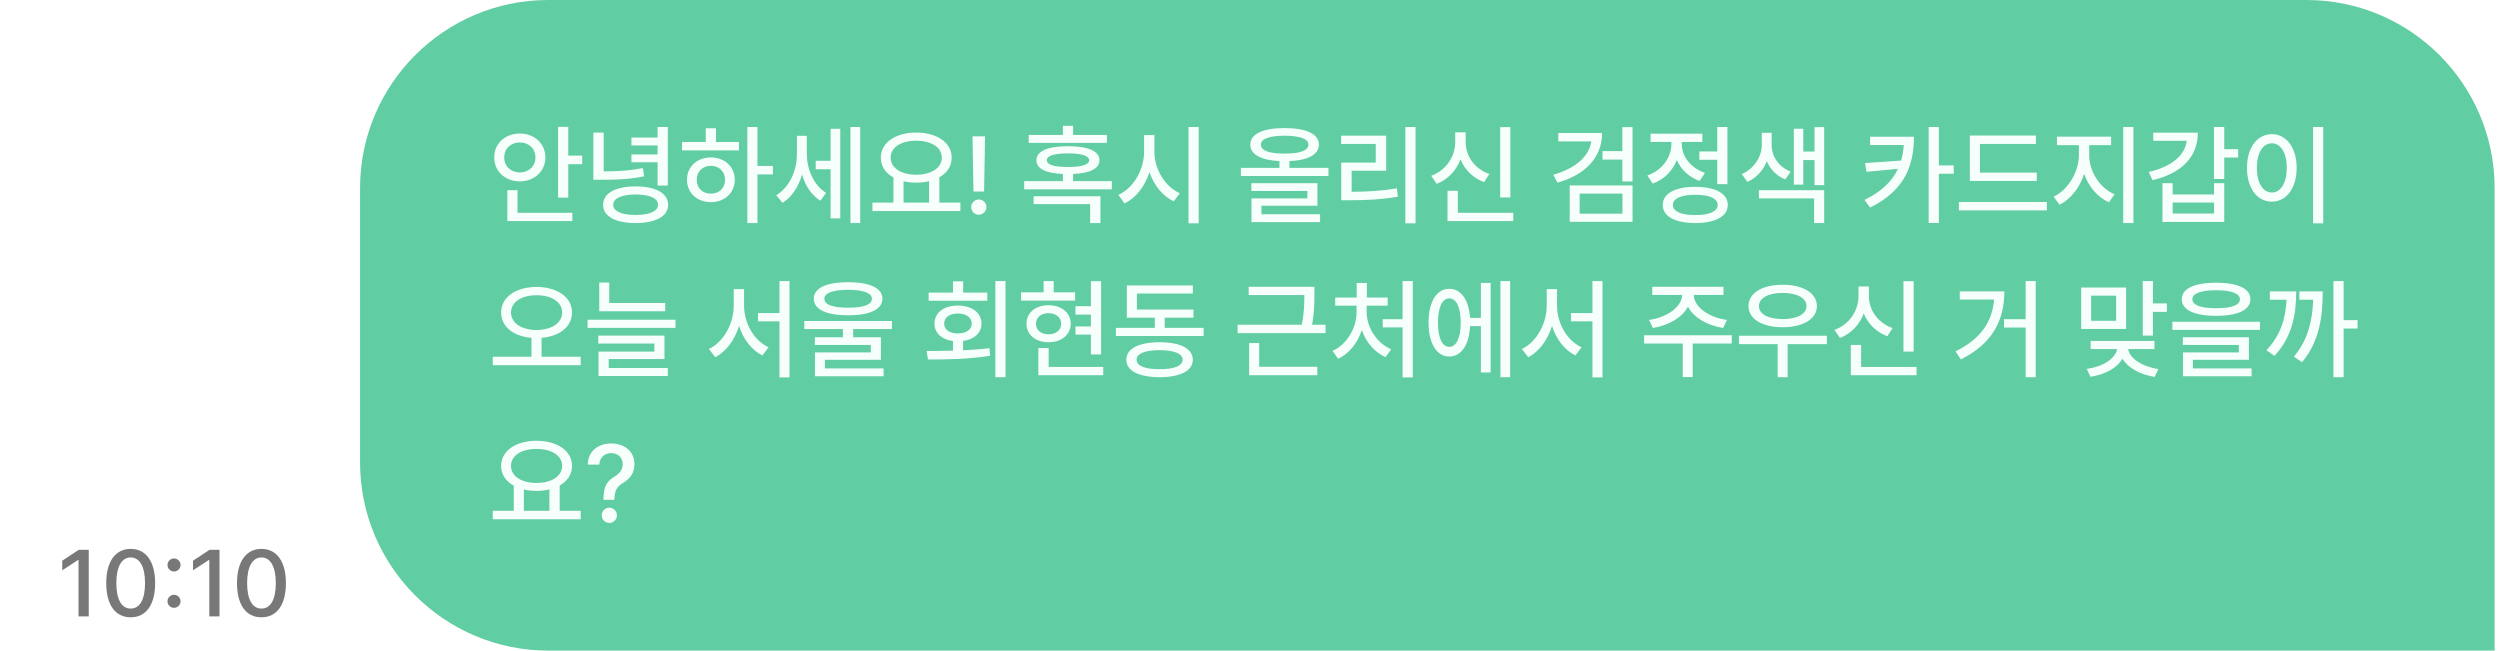
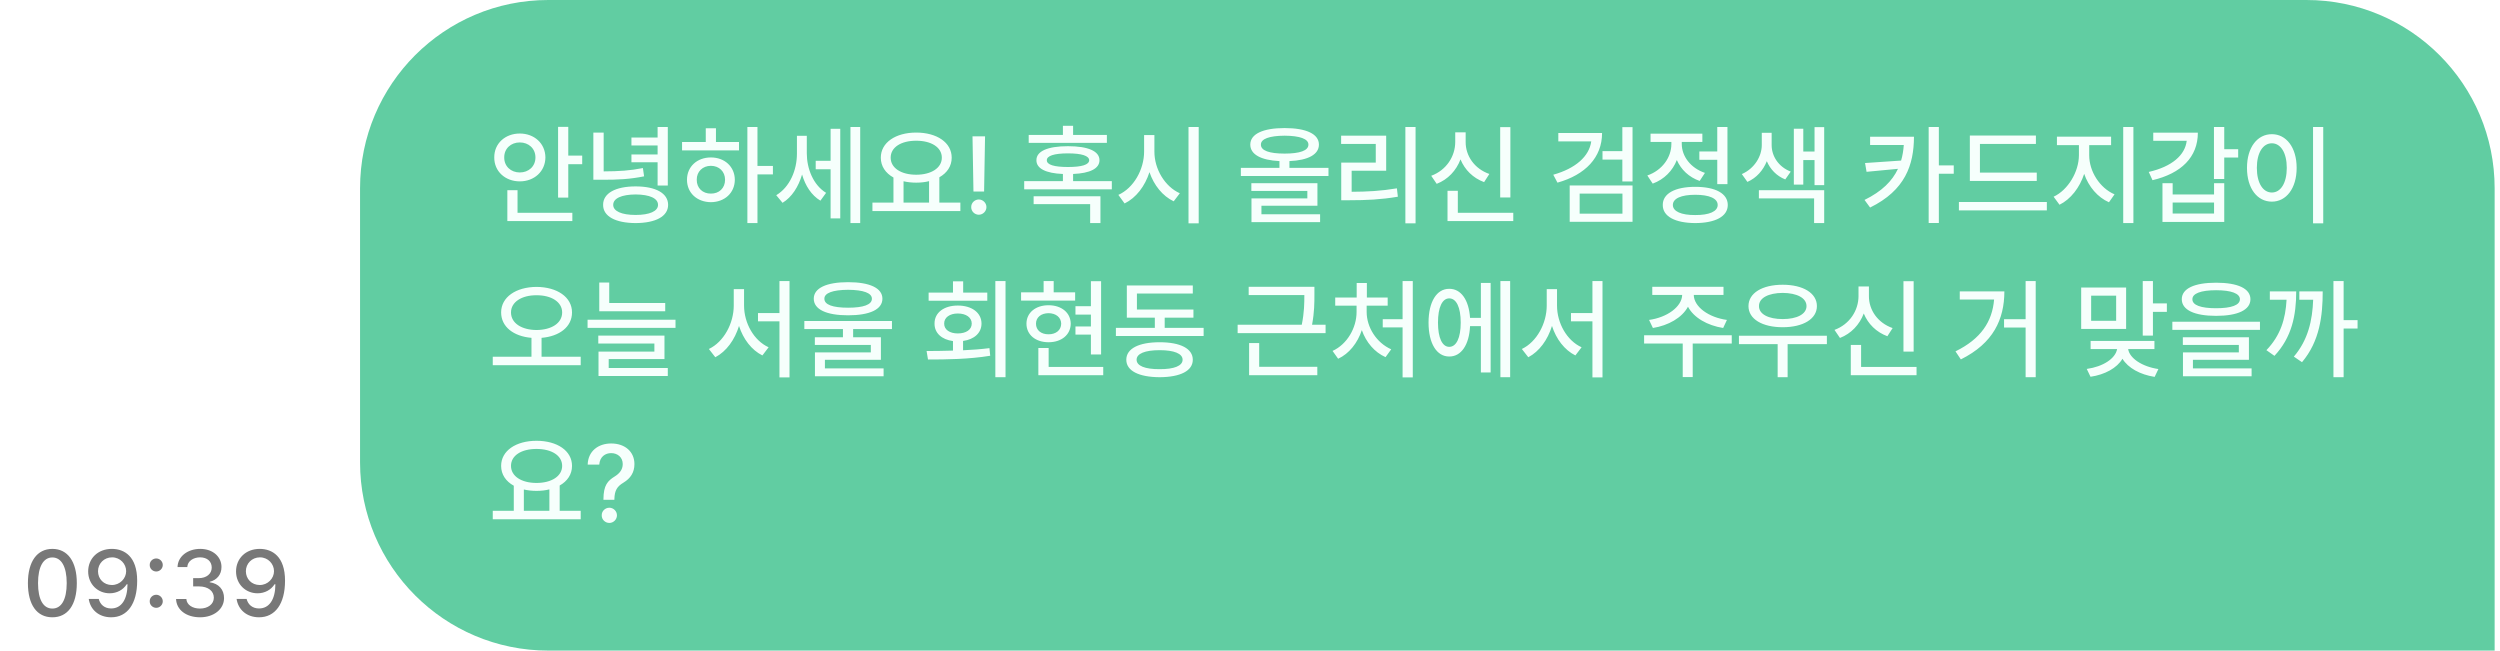
<svg xmlns="http://www.w3.org/2000/svg" width="146" height="38" viewBox="0 0 146 38" fill="none">
-   <path d="M5.182 32.109V35.996H4.586V32.7H4.564L3.636 33.306V32.743L4.602 32.109H5.182ZM7.633 36.05C6.731 36.05 6.204 35.325 6.204 34.053C6.204 32.791 6.741 32.055 7.633 32.055C8.524 32.055 9.061 32.791 9.061 34.053C9.061 35.325 8.529 36.05 7.633 36.05ZM7.633 35.54C8.159 35.54 8.47 35.024 8.47 34.053C8.47 33.086 8.153 32.555 7.633 32.555C7.112 32.555 6.795 33.086 6.795 34.053C6.795 35.024 7.106 35.54 7.633 35.54ZM10.164 35.497C9.954 35.497 9.777 35.325 9.783 35.116C9.777 34.906 9.954 34.734 10.164 34.734C10.368 34.734 10.545 34.906 10.545 35.116C10.545 35.325 10.368 35.497 10.164 35.497ZM10.164 33.376C9.954 33.376 9.777 33.204 9.783 32.995C9.777 32.786 9.954 32.614 10.164 32.614C10.368 32.614 10.545 32.786 10.545 32.995C10.545 33.204 10.368 33.376 10.164 33.376ZM12.819 32.109V35.996H12.223V32.7H12.201L11.272 33.306V32.743L12.239 32.109H12.819ZM15.269 36.05C14.367 36.05 13.841 35.325 13.841 34.053C13.841 32.791 14.378 32.055 15.269 32.055C16.161 32.055 16.697 32.791 16.697 34.053C16.697 35.325 16.166 36.05 15.269 36.05ZM15.269 35.54C15.796 35.54 16.107 35.024 16.107 34.053C16.107 33.086 15.79 32.555 15.269 32.555C14.749 32.555 14.432 33.086 14.432 34.053C14.432 35.024 14.743 35.54 15.269 35.54Z" fill="#787878" />
+   <path d="M3.058 36.05C2.156 36.05 1.63 35.325 1.63 34.053C1.63 32.791 2.167 32.055 3.058 32.055C3.95 32.055 4.486 32.791 4.486 34.053C4.486 35.325 3.955 36.05 3.058 36.05ZM3.058 35.54C3.584 35.54 3.896 35.024 3.896 34.053C3.896 33.086 3.579 32.555 3.058 32.555C2.538 32.555 2.221 33.086 2.221 34.053C2.221 35.024 2.532 35.54 3.058 35.54ZM6.545 32.055C7.259 32.061 8.011 32.49 8.011 33.913C8.011 35.277 7.426 36.05 6.492 36.05C5.778 36.05 5.273 35.609 5.182 34.976H5.767C5.847 35.303 6.1 35.534 6.492 35.534C7.093 35.534 7.442 35.008 7.447 34.122H7.399C7.19 34.45 6.824 34.648 6.406 34.648C5.708 34.648 5.149 34.117 5.149 33.371C5.149 32.63 5.702 32.05 6.545 32.055ZM6.545 32.549C6.073 32.549 5.724 32.914 5.724 33.36C5.724 33.811 6.062 34.165 6.535 34.165C7.002 34.165 7.367 33.784 7.367 33.355C7.367 32.936 7.023 32.549 6.545 32.549ZM9.125 35.497C8.915 35.497 8.738 35.325 8.744 35.116C8.738 34.906 8.915 34.734 9.125 34.734C9.329 34.734 9.506 34.906 9.506 35.116C9.506 35.325 9.329 35.497 9.125 35.497ZM9.125 33.376C8.915 33.376 8.738 33.204 8.744 32.995C8.738 32.786 8.915 32.614 9.125 32.614C9.329 32.614 9.506 32.786 9.506 32.995C9.506 33.204 9.329 33.376 9.125 33.376ZM11.683 36.05C10.878 36.05 10.303 35.615 10.282 34.981H10.883C10.905 35.325 11.243 35.54 11.678 35.54C12.145 35.54 12.488 35.282 12.488 34.906C12.488 34.525 12.166 34.246 11.613 34.246H11.28V33.763H11.613C12.053 33.763 12.365 33.516 12.365 33.145C12.365 32.791 12.102 32.549 11.688 32.549C11.296 32.549 10.953 32.764 10.937 33.118H10.368C10.384 32.485 10.969 32.055 11.694 32.055C12.456 32.055 12.939 32.539 12.934 33.113C12.939 33.553 12.665 33.875 12.247 33.977V34.004C12.778 34.079 13.084 34.434 13.084 34.928C13.084 35.577 12.488 36.05 11.683 36.05ZM15.181 32.055C15.895 32.061 16.646 32.49 16.646 33.913C16.646 35.277 16.061 36.05 15.127 36.05C14.413 36.05 13.908 35.609 13.817 34.976H14.402C14.483 35.303 14.735 35.534 15.127 35.534C15.728 35.534 16.077 35.008 16.083 34.122H16.034C15.825 34.45 15.46 34.648 15.041 34.648C14.343 34.648 13.785 34.117 13.785 33.371C13.785 32.63 14.338 32.05 15.181 32.055ZM15.181 32.549C14.708 32.549 14.359 32.914 14.359 33.36C14.359 33.811 14.697 34.165 15.17 34.165C15.637 34.165 16.002 33.784 16.002 33.355C16.002 32.936 15.658 32.549 15.181 32.549Z" fill="#787878" />
  <path d="M21.027 10.995C21.027 4.923 25.95 0 32.022 0H134.692C140.764 0 145.687 4.923 145.687 10.995V37.995H32.022C25.95 37.995 21.027 33.072 21.027 27V10.995Z" fill="#1EB87B" fill-opacity="0.7" />
  <path d="M33.187 7.41V9.089H34.001V9.59H33.187V11.538H32.592V7.41H33.187ZM33.425 12.427V12.909H29.629V11.106H30.224V12.427H33.425ZM30.355 7.798C31.201 7.798 31.846 8.375 31.852 9.195C31.846 10.009 31.201 10.592 30.355 10.592C29.51 10.592 28.858 10.009 28.865 9.195C28.858 8.375 29.51 7.798 30.355 7.798ZM30.355 8.318C29.842 8.318 29.441 8.675 29.447 9.195C29.441 9.715 29.842 10.072 30.355 10.072C30.875 10.072 31.27 9.715 31.27 9.195C31.27 8.675 30.875 8.318 30.355 8.318ZM35.254 7.742V10.009C36.156 10.006 36.807 9.962 37.546 9.815L37.615 10.298C36.813 10.46 36.105 10.504 35.091 10.498H34.652V7.742H35.254ZM38.999 7.416V10.836H38.404V9.477H36.876V9.02H38.404V8.494H36.876V8.03H38.404V7.416H38.999ZM37.12 10.886C38.298 10.886 39.018 11.287 39.018 11.964C39.018 12.634 38.298 13.022 37.12 13.028C35.943 13.022 35.216 12.634 35.222 11.964C35.216 11.287 35.943 10.886 37.12 10.886ZM37.12 11.356C36.3 11.362 35.811 11.582 35.811 11.964C35.811 12.333 36.3 12.553 37.12 12.553C37.941 12.553 38.429 12.333 38.429 11.964C38.429 11.582 37.941 11.362 37.12 11.356ZM44.236 7.416V9.69H45.138V10.185H44.236V13.028H43.647V7.416H44.236ZM43.158 8.293V8.782H39.832V8.293H41.217V7.492H41.812V8.293H43.158ZM41.517 9.195C42.319 9.195 42.908 9.734 42.914 10.498C42.908 11.268 42.319 11.801 41.517 11.807C40.709 11.801 40.12 11.268 40.12 10.498C40.12 9.734 40.709 9.195 41.517 9.195ZM41.517 9.684C41.041 9.684 40.684 10.016 40.69 10.498C40.684 10.987 41.041 11.312 41.517 11.306C41.993 11.312 42.344 10.987 42.344 10.498C42.344 10.016 41.993 9.684 41.517 9.684ZM47.117 8.951C47.117 9.847 47.493 10.805 48.244 11.262L47.912 11.719C47.386 11.403 47.029 10.842 46.841 10.191C46.631 10.905 46.246 11.513 45.701 11.845L45.332 11.4C46.127 10.924 46.541 9.934 46.541 8.976V7.93H47.117V8.951ZM50.236 7.416V13.028H49.666V7.416H50.236ZM49.071 7.523V12.753H48.507V9.884H47.637V9.389H48.507V7.523H49.071ZM56.086 11.832V12.327H50.95V11.832H52.178V10.367C51.717 10.113 51.439 9.709 51.439 9.208C51.439 8.325 52.303 7.742 53.506 7.742C54.715 7.742 55.579 8.325 55.579 9.208C55.579 9.703 55.309 10.1 54.858 10.354V11.832H56.086ZM53.506 8.218C52.622 8.218 52.015 8.6 52.015 9.208C52.015 9.809 52.622 10.204 53.506 10.204C54.383 10.204 55.003 9.809 55.003 9.208C55.003 8.6 54.383 8.218 53.506 8.218ZM52.767 11.832H54.257V10.579C54.029 10.639 53.775 10.667 53.506 10.667C53.242 10.667 52.992 10.639 52.767 10.586V11.832ZM57.527 7.961L57.471 11.187H56.85L56.794 7.961H57.527ZM57.163 12.54C56.919 12.54 56.713 12.339 56.719 12.095C56.713 11.851 56.919 11.65 57.163 11.65C57.402 11.65 57.608 11.851 57.608 12.095C57.608 12.339 57.402 12.54 57.163 12.54ZM64.642 7.88V8.343H60.076V7.88H62.074V7.347H62.669V7.88H64.642ZM62.369 8.538C63.546 8.538 64.21 8.826 64.21 9.358C64.21 9.843 63.659 10.119 62.669 10.16V10.579H64.93V11.056H59.813V10.579H62.074V10.16C61.081 10.122 60.521 9.843 60.527 9.358C60.521 8.826 61.191 8.538 62.369 8.538ZM62.369 8.957C61.561 8.957 61.128 9.101 61.135 9.358C61.128 9.621 61.561 9.753 62.369 9.753C63.177 9.753 63.602 9.621 63.609 9.358C63.602 9.101 63.177 8.957 62.369 8.957ZM64.266 11.463V13.028H63.665V11.92H60.364V11.463H64.266ZM67.417 8.844C67.411 9.872 68.031 10.899 68.901 11.287L68.544 11.757C67.899 11.45 67.389 10.821 67.129 10.053C66.866 10.874 66.349 11.553 65.676 11.882L65.312 11.381C66.196 10.987 66.816 9.915 66.816 8.844V7.886H67.417V8.844ZM70.004 7.416V13.041H69.409V7.416H70.004ZM75.021 7.479C76.286 7.479 77.025 7.823 77.025 8.444C77.025 9.023 76.396 9.361 75.303 9.408V9.803H77.583V10.279H72.466V9.803H74.72V9.408C73.64 9.355 73.017 9.02 73.017 8.444C73.017 7.823 73.756 7.479 75.021 7.479ZM75.021 7.924C74.125 7.93 73.63 8.112 73.637 8.444C73.63 8.794 74.125 8.97 75.021 8.97C75.917 8.97 76.412 8.794 76.412 8.444C76.412 8.112 75.917 7.93 75.021 7.924ZM76.938 10.698V12.014H73.668V12.515H77.094V12.972H73.086V11.588H76.349V11.149H73.079V10.698H76.938ZM82.669 7.416V13.041H82.074V7.416H82.669ZM80.953 7.924V9.972H78.936V11.2C79.844 11.196 80.639 11.156 81.579 10.999L81.635 11.488C80.639 11.657 79.794 11.694 78.804 11.694H78.328V9.496H80.345V8.406H78.322V7.924H80.953ZM88.206 7.423V11.531H87.611V7.423H88.206ZM88.375 12.427V12.909H84.535V11.143H85.137V12.427H88.375ZM85.594 8.287C85.588 9.107 86.114 9.859 86.978 10.16L86.671 10.636C86.023 10.395 85.544 9.919 85.293 9.308C85.046 9.959 84.56 10.482 83.903 10.736L83.583 10.266C84.466 9.941 84.986 9.133 84.986 8.287V7.73H85.594V8.287ZM93.561 7.767C93.561 9.195 92.584 10.21 90.956 10.667L90.711 10.204C92.005 9.84 92.81 9.139 92.929 8.256H91.006V7.767H93.561ZM95.34 7.423V10.598H94.745V9.32H93.586V8.826H94.745V7.423H95.34ZM95.34 10.83V12.953H91.67V10.83H95.34ZM92.252 11.306V12.477H94.751V11.306H92.252ZM100.883 7.416V10.755H100.288V9.333H99.242V8.844H100.288V7.416H100.883ZM99.004 10.911C100.182 10.911 100.902 11.3 100.902 11.97C100.902 12.64 100.182 13.022 99.004 13.028C97.827 13.022 97.1 12.64 97.106 11.97C97.1 11.3 97.827 10.911 99.004 10.911ZM99.004 11.375C98.184 11.375 97.695 11.588 97.695 11.97C97.695 12.346 98.184 12.565 99.004 12.559C99.825 12.565 100.313 12.346 100.313 11.97C100.313 11.588 99.825 11.375 99.004 11.375ZM98.215 8.406C98.215 9.12 98.722 9.809 99.568 10.097L99.261 10.567C98.632 10.348 98.168 9.9 97.927 9.346C97.68 9.975 97.188 10.479 96.518 10.723L96.204 10.248C97.075 9.947 97.608 9.189 97.608 8.412V8.287H96.392V7.805H99.418V8.287H98.215V8.406ZM103.464 8.475C103.464 9.107 103.852 9.74 104.579 10.022L104.259 10.479C103.746 10.273 103.382 9.884 103.182 9.414C102.972 9.937 102.59 10.388 102.048 10.623L101.723 10.166C102.481 9.834 102.888 9.107 102.888 8.475V7.755H103.464V8.475ZM106.533 7.423V10.811H105.969V9.346H105.312V10.78H104.76V7.517H105.312V8.851H105.969V7.423H106.533ZM106.533 11.106V13.028H105.944V11.588H102.719V11.106H106.533ZM111.776 7.986C111.769 9.64 111.262 11.112 109.214 12.12L108.888 11.676C109.903 11.178 110.507 10.573 110.842 9.859L109.007 10.034L108.919 9.521L111.024 9.377C111.109 9.092 111.159 8.788 111.181 8.469H109.214V7.986H111.776ZM113.229 7.416V9.659H114.099V10.147H113.229V13.022H112.634V7.416H113.229ZM118.947 10.078V10.567H115.039V7.917H118.897V8.406H115.628V10.078H118.947ZM119.536 11.795V12.289H114.4V11.795H119.536ZM122.01 9.07C122.01 10.009 122.624 10.98 123.489 11.35L123.163 11.813C122.502 11.522 121.976 10.905 121.716 10.153C121.456 10.955 120.927 11.638 120.275 11.957L119.931 11.488C120.776 11.093 121.403 10.034 121.409 9.07V8.475H120.125V7.98H123.288V8.475H122.01V9.07ZM124.591 7.416V13.028H123.996V7.416H124.591ZM129.896 7.416V8.713H130.71V9.201H129.896V10.454H129.295V7.416H129.896ZM128.355 7.748C128.355 9.176 127.384 10.129 125.706 10.523L125.487 10.041C126.846 9.731 127.607 9.057 127.704 8.224H125.75V7.748H128.355ZM126.883 10.698V11.356H129.301V10.698H129.896V12.96H126.288V10.698H126.883ZM126.883 12.471H129.301V11.826H126.883V12.471ZM135.677 7.416V13.041H135.082V7.416H135.677ZM132.677 7.836C133.51 7.836 134.124 8.6 134.124 9.803C134.124 11.012 133.51 11.776 132.677 11.776C131.832 11.776 131.224 11.012 131.224 9.803C131.224 8.6 131.832 7.836 132.677 7.836ZM132.677 8.368C132.157 8.368 131.8 8.92 131.8 9.803C131.8 10.692 132.157 11.243 132.677 11.243C133.191 11.243 133.548 10.692 133.548 9.803C133.548 8.92 133.191 8.368 132.677 8.368ZM31.332 16.755C32.535 16.761 33.406 17.35 33.406 18.245C33.406 19.088 32.676 19.642 31.627 19.73V20.832H33.913V21.327H28.777V20.832H31.038V19.73C29.995 19.642 29.266 19.088 29.266 18.245C29.266 17.35 30.136 16.761 31.332 16.755ZM31.332 17.243C30.468 17.237 29.842 17.638 29.842 18.245C29.842 18.878 30.468 19.266 31.332 19.273C32.203 19.266 32.83 18.878 32.83 18.245C32.83 17.638 32.203 17.237 31.332 17.243ZM38.849 17.694V18.176H34.997V16.498H35.579V17.694H38.849ZM39.45 18.671V19.147H34.314V18.671H39.45ZM38.805 19.598V20.97H35.548V21.49H38.999V21.96H34.953V20.532H38.216V20.062H34.94V19.598H38.805ZM43.453 17.844C43.453 18.872 44.029 19.893 44.887 20.281L44.524 20.757C43.885 20.438 43.406 19.802 43.158 19.035C42.911 19.843 42.419 20.525 41.774 20.863L41.398 20.381C42.269 19.968 42.851 18.884 42.851 17.844V16.886H43.453V17.844ZM46.108 16.416V22.041H45.52V18.765H44.267V18.283H45.52V16.416H46.108ZM49.528 16.479C50.794 16.479 51.533 16.823 51.533 17.444C51.533 18.07 50.794 18.414 49.528 18.414C48.263 18.414 47.524 18.07 47.524 17.444C47.524 16.823 48.263 16.479 49.528 16.479ZM49.528 16.924C48.633 16.93 48.138 17.112 48.144 17.444C48.138 17.794 48.633 17.97 49.528 17.97C50.424 17.97 50.919 17.794 50.919 17.444C50.919 17.112 50.424 16.93 49.528 16.924ZM52.09 18.746V19.216H49.823V19.698H51.445V21.014H48.175V21.515H51.602V21.972H47.593V20.582H50.856V20.143H47.587V19.698H49.228V19.216H46.973V18.746H52.09ZM58.723 16.416V22.029H58.128V16.416H58.723ZM54.113 20.5C54.574 20.497 55.103 20.494 55.654 20.475V19.918C54.996 19.833 54.57 19.448 54.577 18.897C54.57 18.264 55.122 17.844 55.936 17.844C56.756 17.844 57.32 18.264 57.32 18.897C57.32 19.442 56.894 19.824 56.243 19.911V20.456C56.763 20.434 57.289 20.394 57.784 20.331L57.828 20.776C56.581 20.983 55.222 20.995 54.195 20.995L54.113 20.5ZM57.658 17.087V17.563H54.232V17.087H55.654V16.429H56.249V17.087H57.658ZM55.936 18.308C55.466 18.308 55.134 18.54 55.14 18.897C55.134 19.254 55.466 19.473 55.936 19.473C56.418 19.473 56.75 19.254 56.75 18.897C56.75 18.54 56.418 18.308 55.936 18.308ZM64.304 16.423V20.701H63.709V19.542H62.807V19.066H63.709V18.371H62.807V17.882H63.709V16.423H64.304ZM62.788 17.074V17.556H59.631V17.074H60.947V16.416H61.535V17.074H62.788ZM61.235 17.826C61.993 17.826 62.525 18.264 62.531 18.903C62.525 19.548 61.993 19.987 61.235 19.987C60.477 19.987 59.945 19.548 59.945 18.903C59.945 18.264 60.477 17.826 61.235 17.826ZM61.235 18.289C60.796 18.295 60.502 18.533 60.502 18.903C60.502 19.285 60.796 19.523 61.235 19.523C61.667 19.523 61.968 19.285 61.974 18.903C61.968 18.533 61.667 18.295 61.235 18.289ZM64.429 21.427V21.91H60.64V20.325H61.241V21.427H64.429ZM70.292 19.147V19.623H65.168V19.147H67.442V18.552H65.807V16.673H69.659V17.143H66.396V18.076H69.697V18.552H68.018V19.147H70.292ZM67.724 19.987C68.933 19.987 69.659 20.356 69.659 21.008C69.659 21.659 68.933 22.022 67.724 22.029C66.509 22.022 65.776 21.659 65.776 21.008C65.776 20.356 66.509 19.987 67.724 19.987ZM67.724 20.45C66.866 20.45 66.377 20.651 66.377 21.008C66.377 21.365 66.866 21.565 67.724 21.559C68.57 21.565 69.064 21.365 69.064 21.008C69.064 20.651 68.57 20.45 67.724 20.45ZM76.762 16.748V17.193C76.762 17.669 76.762 18.227 76.624 18.966H77.414V19.454H72.278V18.966H76.023C76.17 18.236 76.174 17.703 76.174 17.231H72.923V16.748H76.762ZM76.931 21.421V21.91H72.948V20.037H73.537V21.421H76.931ZM82.506 16.416V22.041H81.911V19.122H80.752V18.64H81.911V16.416H82.506ZM79.813 18.22C79.813 19.11 80.383 20.018 81.247 20.4L80.915 20.857C80.273 20.572 79.778 19.987 79.531 19.279C79.283 20.027 78.792 20.654 78.147 20.951L77.821 20.494C78.673 20.106 79.224 19.147 79.224 18.22V17.851H77.977V17.375H79.23V16.529H79.825V17.375H81.04V17.851H79.813V18.22ZM88.193 16.416V22.029H87.623V16.416H88.193ZM87.053 16.523V21.753H86.483V19.047H85.851C85.801 20.143 85.331 20.826 84.636 20.82C83.903 20.826 83.427 20.055 83.427 18.84C83.427 17.625 83.903 16.861 84.636 16.867C85.318 16.861 85.782 17.509 85.851 18.565H86.483V16.523H87.053ZM84.636 17.425C84.228 17.425 83.978 17.945 83.978 18.84C83.978 19.736 84.228 20.256 84.636 20.256C85.049 20.256 85.306 19.736 85.306 18.84C85.306 17.945 85.049 17.425 84.636 17.425ZM90.93 17.844C90.93 18.872 91.507 19.893 92.365 20.281L92.002 20.757C91.363 20.438 90.883 19.802 90.636 19.035C90.389 19.843 89.897 20.525 89.252 20.863L88.876 20.381C89.747 19.968 90.329 18.884 90.329 17.844V16.886H90.93V17.844ZM93.586 16.416V22.041H92.998V18.765H91.745V18.283H92.998V16.416H93.586ZM101.134 19.579V20.062H98.854V22.022H98.271V20.062H96.016V19.579H101.134ZM100.652 16.748V17.224H98.916C98.926 17.92 99.79 18.54 100.852 18.684L100.633 19.154C99.712 19.009 98.916 18.555 98.578 17.913C98.231 18.555 97.438 19.009 96.53 19.154L96.305 18.684C97.354 18.54 98.218 17.92 98.24 17.224H96.493V16.748H100.652ZM106.69 19.605V20.099H104.397V22.029H103.815V20.099H101.554V19.605H106.69ZM104.109 16.629C105.293 16.629 106.107 17.112 106.107 17.876C106.107 18.634 105.293 19.11 104.109 19.11C102.919 19.11 102.111 18.634 102.111 17.876C102.111 17.112 102.919 16.629 104.109 16.629ZM104.109 17.105C103.276 17.112 102.719 17.4 102.725 17.876C102.719 18.346 103.276 18.634 104.109 18.634C104.942 18.634 105.5 18.346 105.5 17.876C105.5 17.4 104.942 17.112 104.109 17.105ZM111.757 16.423V20.532H111.162V16.423H111.757ZM111.926 21.427V21.91H108.086V20.143H108.688V21.427H111.926ZM109.145 17.287C109.139 18.108 109.665 18.859 110.529 19.16L110.222 19.636C109.574 19.395 109.095 18.919 108.844 18.308C108.597 18.959 108.111 19.482 107.454 19.736L107.134 19.266C108.018 18.941 108.537 18.133 108.537 17.287V16.73H109.145V17.287ZM118.885 16.416V22.029H118.296V19.128H117.037V18.64H118.296V16.416H118.885ZM117.056 17.018C117.05 18.646 116.417 20.043 114.513 20.989L114.2 20.519C115.687 19.792 116.348 18.781 116.455 17.494H114.45V17.018H117.056ZM124.165 16.792V19.21H121.541V16.792H124.165ZM122.123 17.268V18.734H123.583V17.268H122.123ZM125.731 16.416V17.719H126.545V18.214H125.731V19.598H125.136V16.416H125.731ZM125.819 19.911V20.387H124.284C124.365 20.92 125.095 21.412 126.05 21.552L125.831 22.01C124.979 21.878 124.278 21.487 123.952 20.951C123.633 21.49 122.934 21.878 122.086 22.003L121.866 21.546C122.828 21.412 123.542 20.936 123.639 20.387H122.092V19.911H125.819ZM129.42 16.51C130.685 16.51 131.425 16.849 131.425 17.475C131.425 18.101 130.685 18.446 129.42 18.446C128.155 18.446 127.416 18.101 127.416 17.475C127.416 16.849 128.155 16.51 129.42 16.51ZM129.42 16.949C128.524 16.949 128.03 17.143 128.036 17.475C128.03 17.819 128.524 18.001 129.42 18.001C130.316 18.001 130.811 17.819 130.811 17.475C130.811 17.143 130.316 16.949 129.42 16.949ZM131.982 18.79V19.266H126.865V18.79H131.982ZM131.337 19.698V21.014H128.067V21.515H131.493V21.972H127.485V20.582H130.748V20.143H127.478V19.698H131.337ZM136.868 16.416V18.696H137.682V19.185H136.868V22.029H136.273V16.416H136.868ZM134.099 17.018C134.099 18.421 133.842 19.698 132.828 20.782L132.358 20.45C133.178 19.598 133.476 18.631 133.535 17.506H132.558V17.018H134.099ZM135.646 17.018C135.646 18.439 135.471 19.93 134.437 21.152L133.961 20.826C134.794 19.852 135.045 18.706 135.089 17.506H134.281V17.018H135.646ZM33.913 29.832V30.327H28.777V29.832H30.005V28.366C29.544 28.113 29.266 27.709 29.266 27.208C29.266 26.325 30.13 25.742 31.332 25.742C32.541 25.742 33.406 26.325 33.406 27.208C33.406 27.703 33.136 28.1 32.685 28.354V29.832H33.913ZM31.332 26.218C30.449 26.218 29.842 26.6 29.842 27.208C29.842 27.809 30.449 28.204 31.332 28.204C32.209 28.204 32.83 27.809 32.83 27.208C32.83 26.6 32.209 26.218 31.332 26.218ZM30.593 29.832H32.084V28.579C31.856 28.639 31.602 28.667 31.332 28.667C31.07 28.667 30.819 28.639 30.593 28.586V29.832ZM35.241 29.149C35.247 28.329 35.492 28.078 35.905 27.822C36.168 27.659 36.368 27.433 36.368 27.101C36.368 26.707 36.068 26.462 35.692 26.462C35.354 26.462 35.028 26.669 34.997 27.133H34.32C34.345 26.337 34.947 25.899 35.692 25.899C36.506 25.899 37.051 26.387 37.051 27.101C37.051 27.602 36.813 27.941 36.412 28.185C36.036 28.41 35.892 28.642 35.88 29.149V29.187H35.241V29.149ZM35.586 30.54C35.341 30.54 35.135 30.34 35.141 30.095C35.135 29.851 35.341 29.651 35.586 29.651C35.824 29.651 36.03 29.851 36.03 30.095C36.03 30.34 35.824 30.54 35.586 30.54Z" fill="#F6FFFC" />
</svg>
